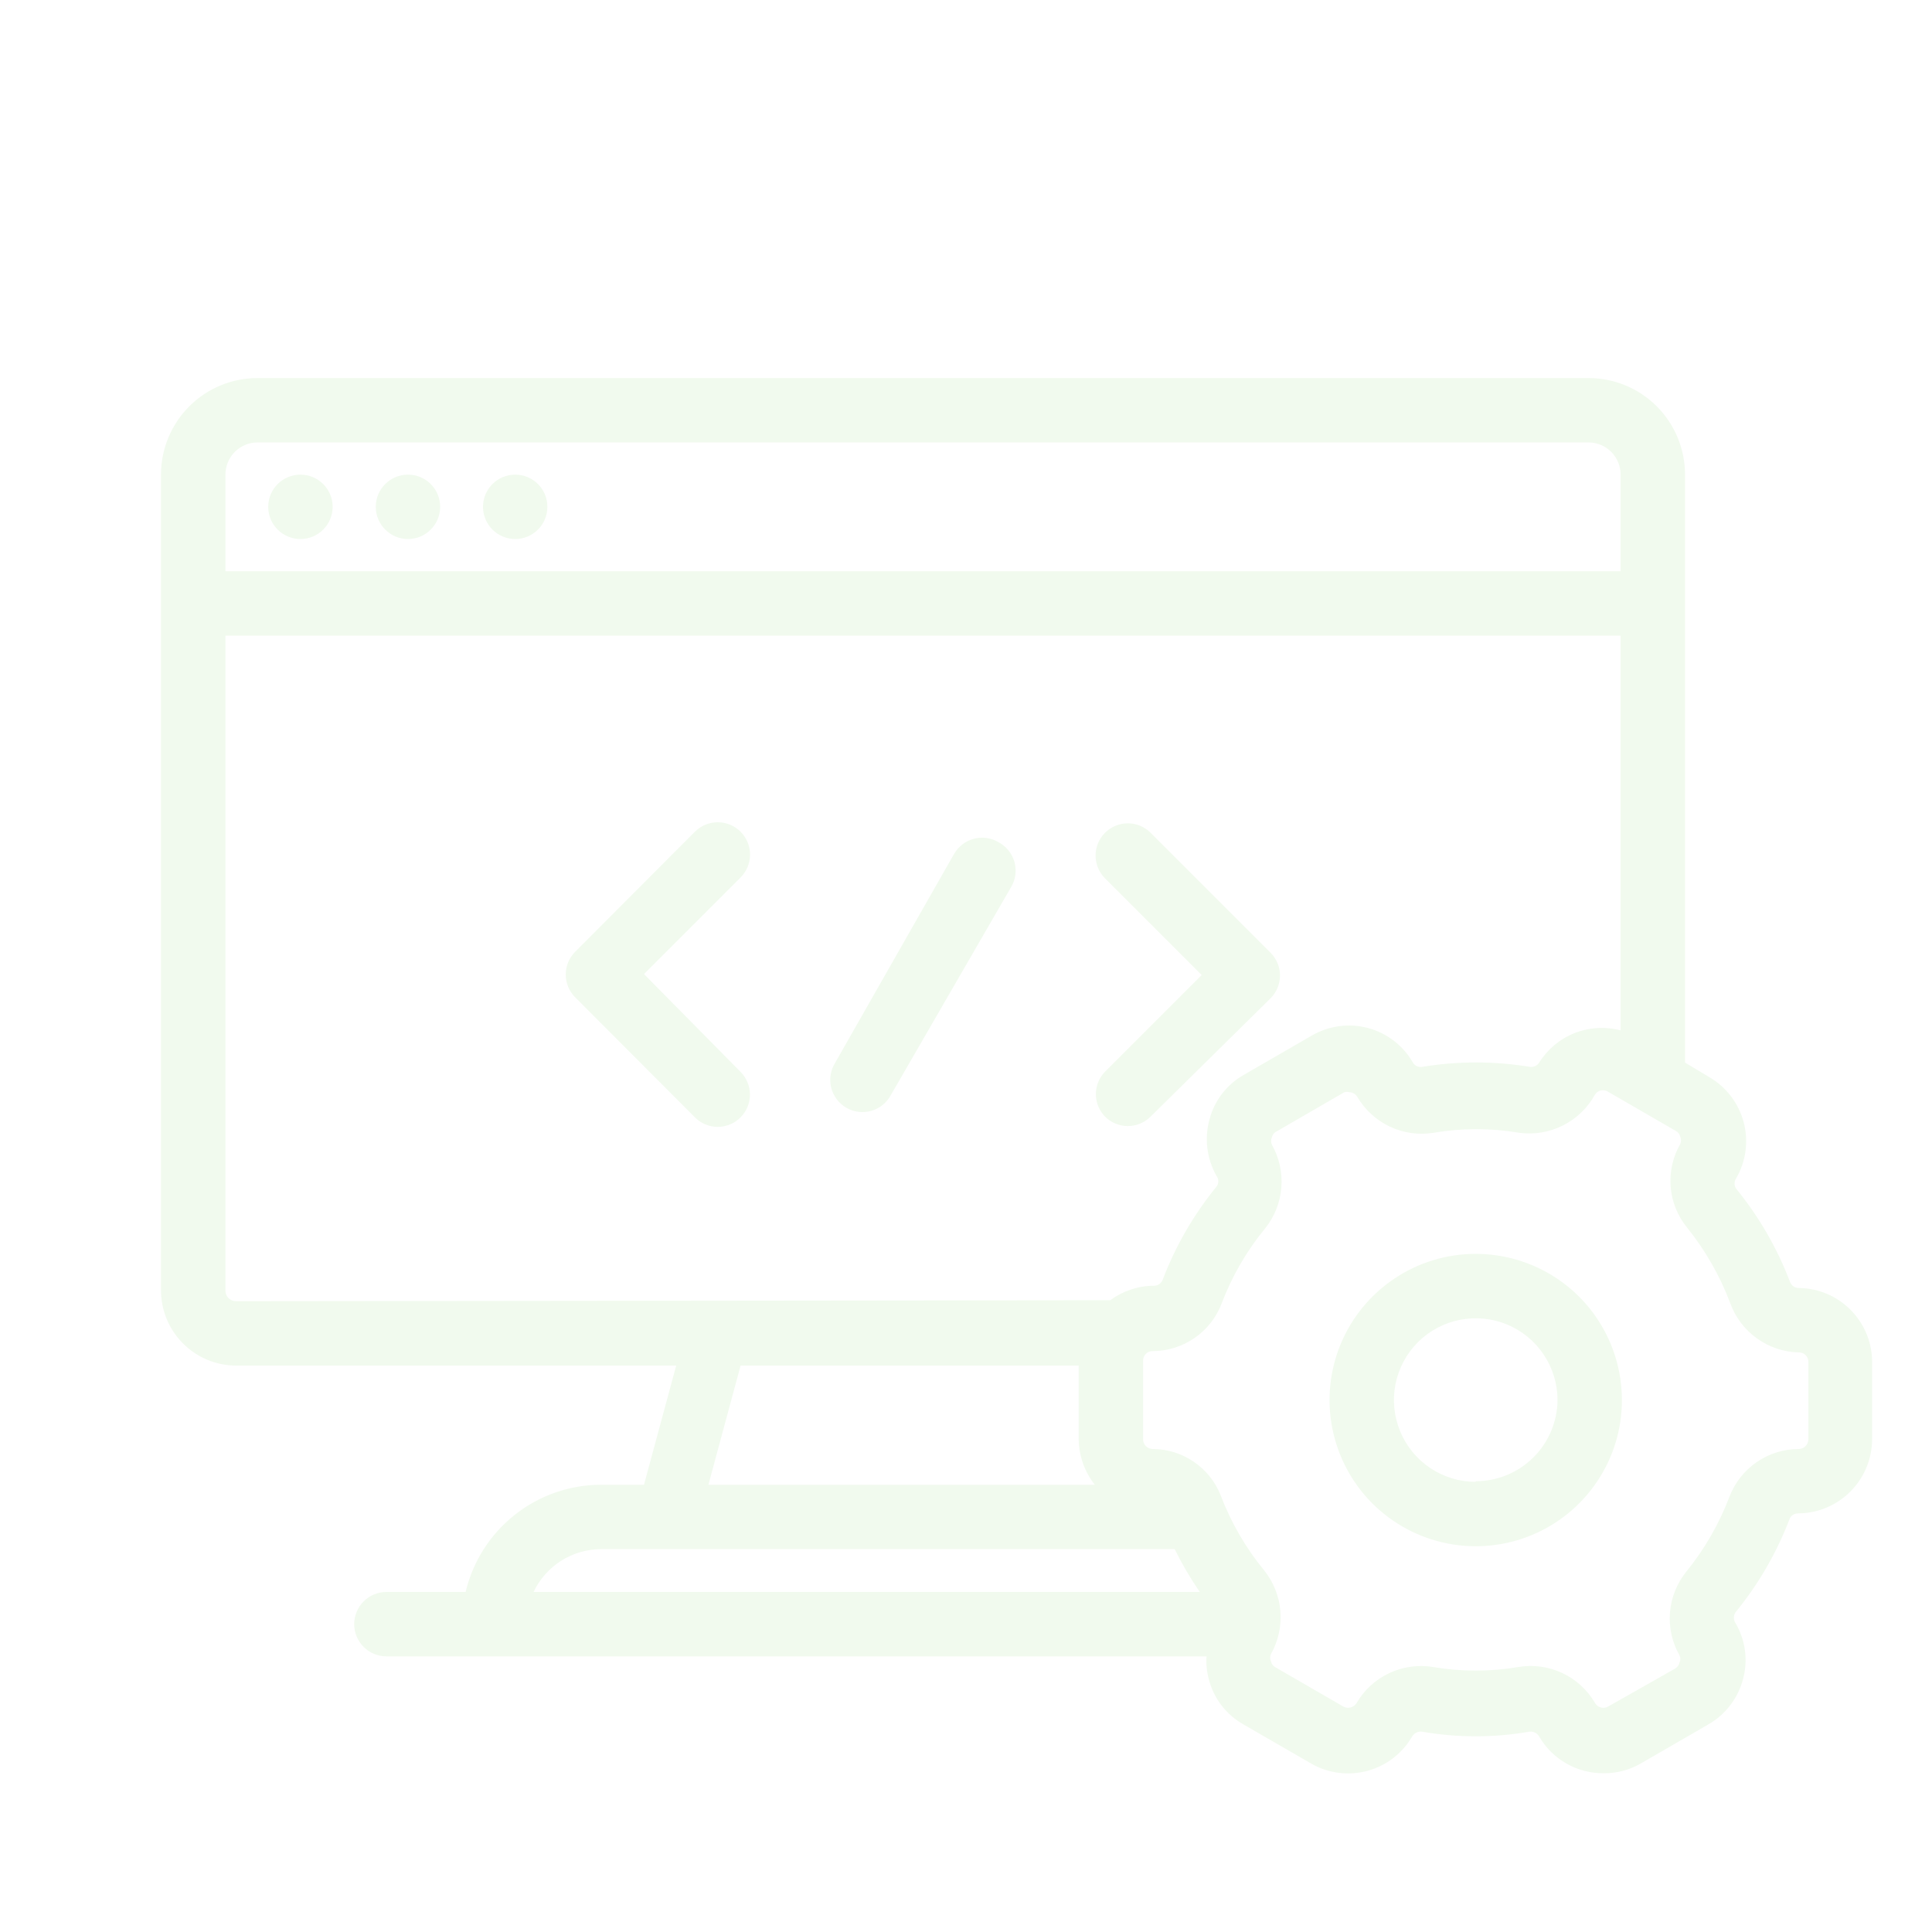
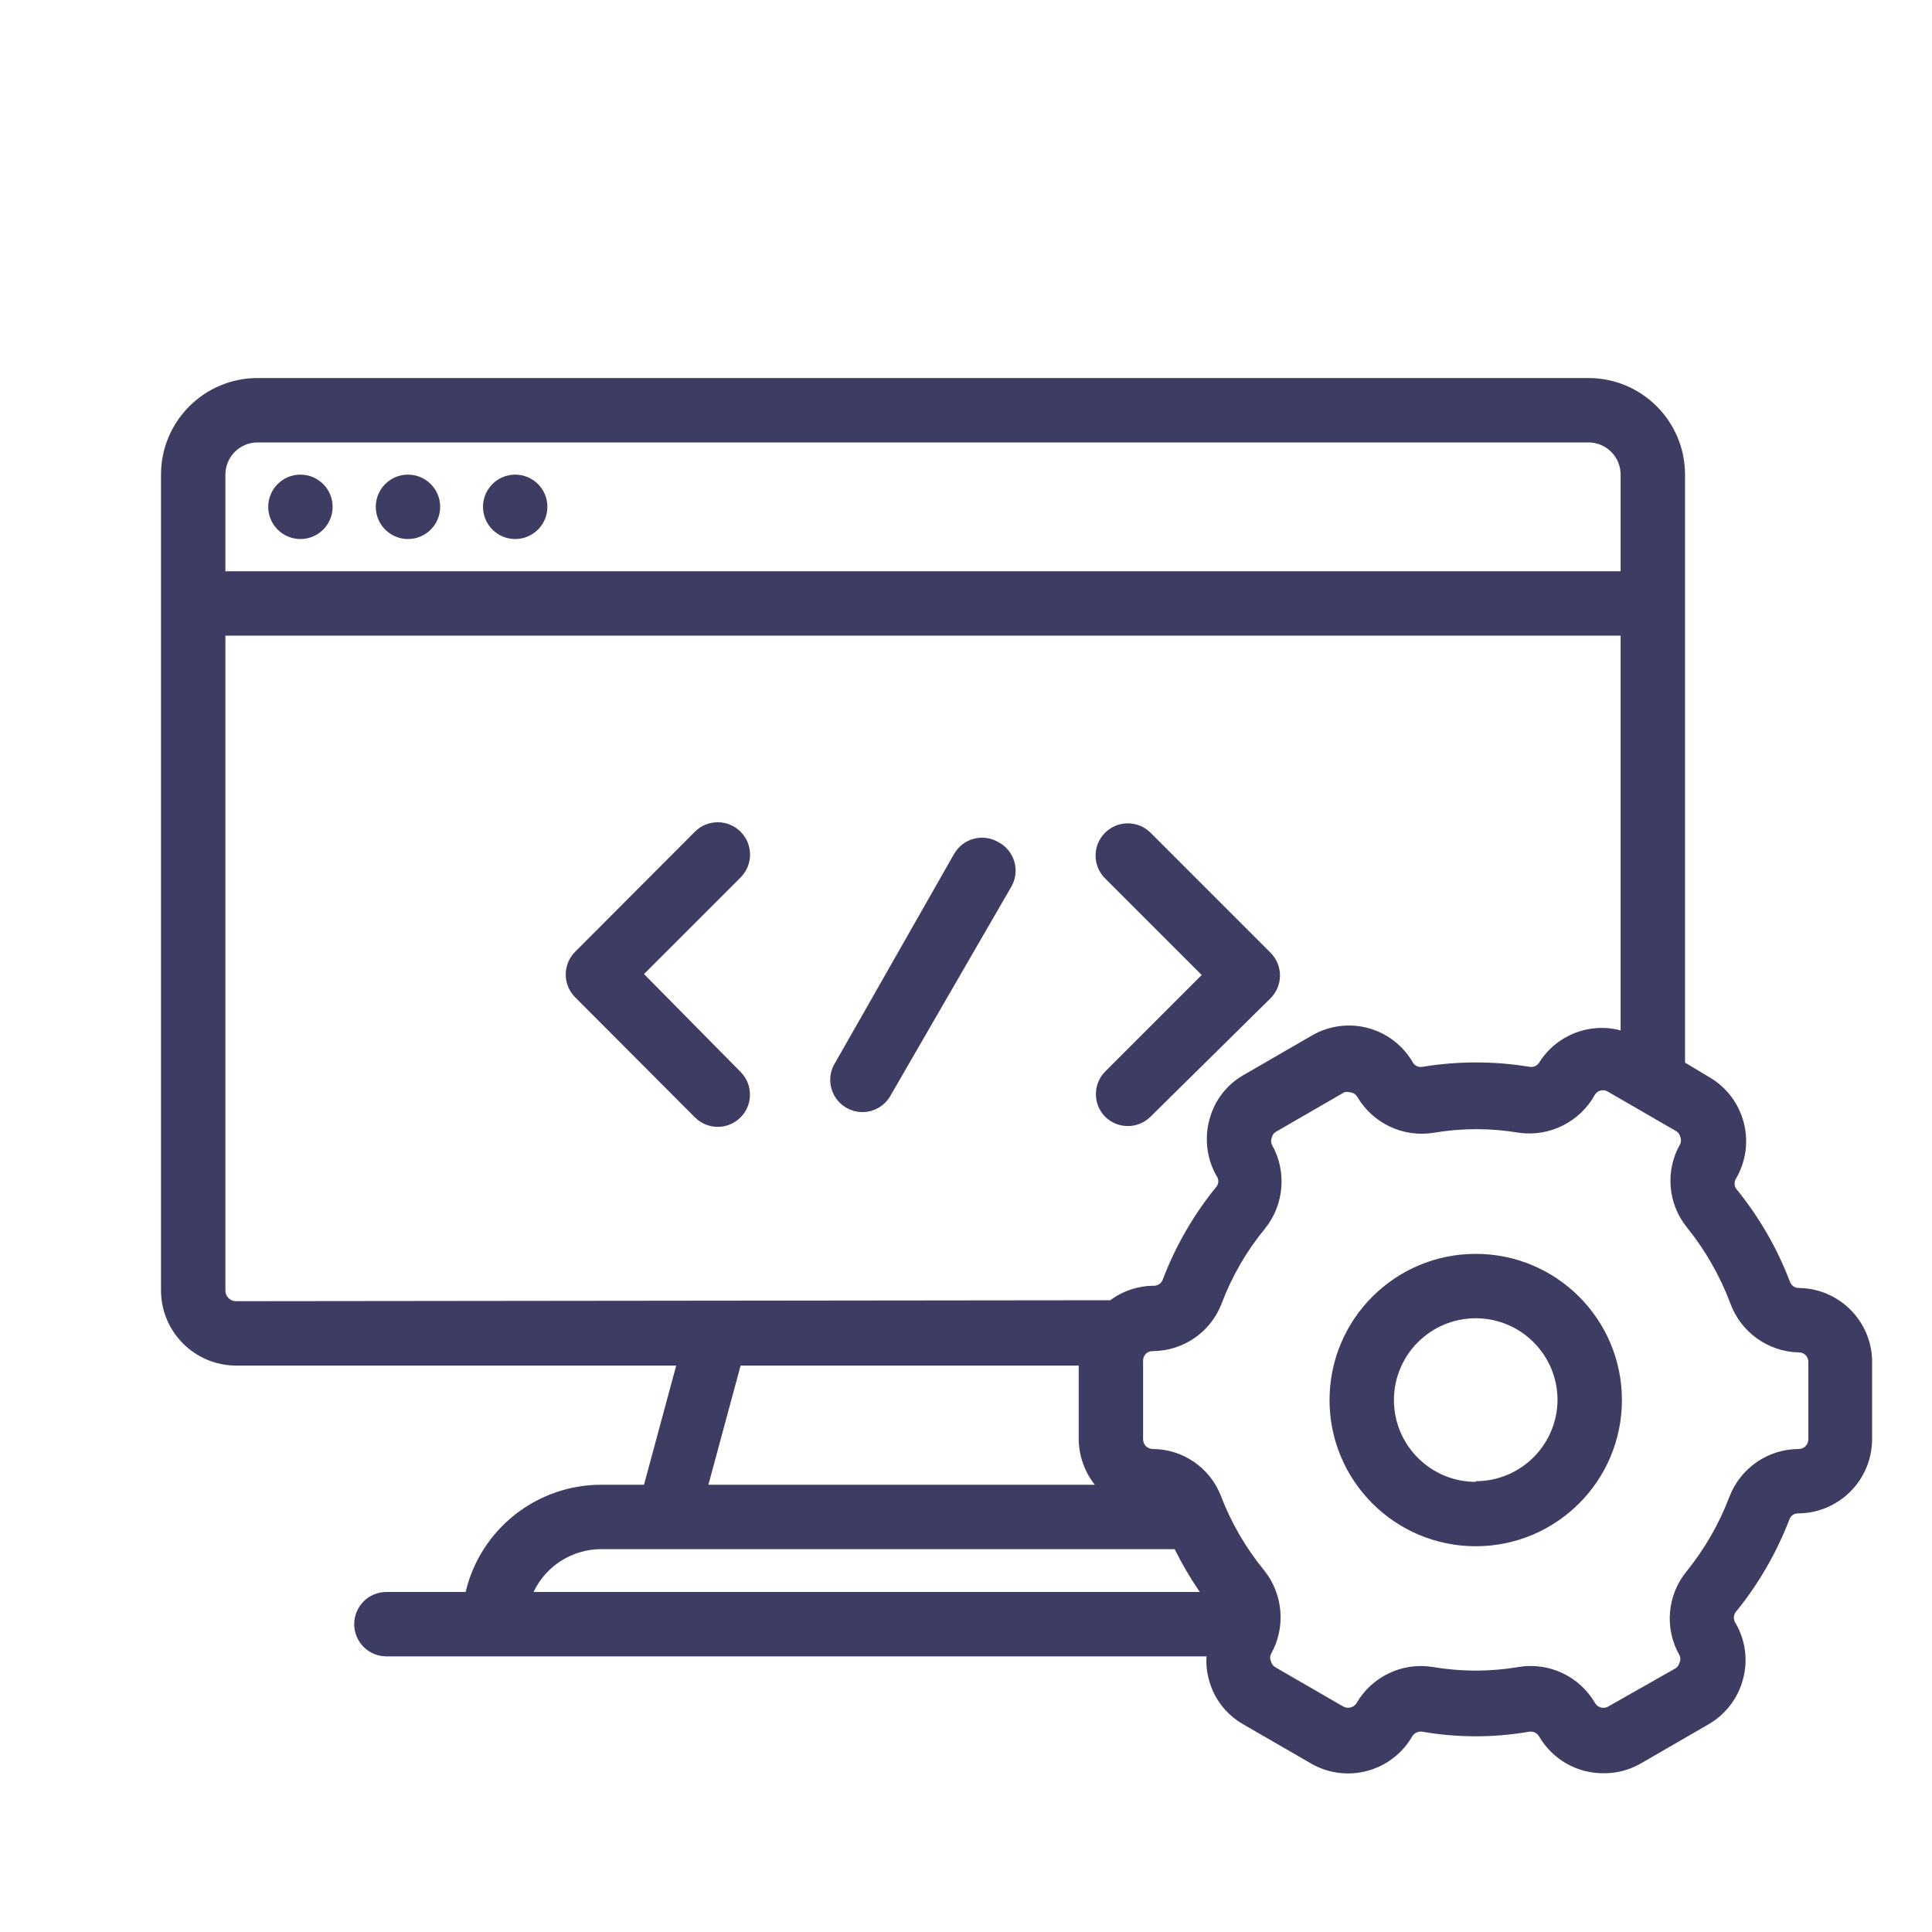
- <svg xmlns="http://www.w3.org/2000/svg" width="40" height="40" viewBox="0 0 40 40" fill="none">
-   <path d="M6.22 11.16C6.588 11.16 6.887 10.861 6.887 10.493C6.887 10.125 6.588 9.827 6.22 9.827C5.852 9.827 5.553 10.125 5.553 10.493C5.553 10.861 5.852 11.16 6.22 11.16Z" fill="#F1FAEE" />
-   <path d="M10.667 11.16C11.035 11.16 11.333 10.861 11.333 10.493C11.333 10.125 11.035 9.827 10.667 9.827C10.299 9.827 10 10.125 10 10.493C10 10.861 10.299 11.16 10.667 11.16Z" fill="#F1FAEE" />
-   <path d="M8.447 11.16C8.815 11.16 9.113 10.861 9.113 10.493C9.113 10.125 8.815 9.827 8.447 9.827C8.079 9.827 7.78 10.125 7.78 10.493C7.78 10.861 8.079 11.16 8.447 11.16Z" fill="#F1FAEE" />
-   <path d="M13.333 20.167L15.333 18.167C15.459 18.041 15.529 17.871 15.529 17.693C15.529 17.516 15.459 17.346 15.333 17.22C15.208 17.095 15.038 17.024 14.86 17.024C14.682 17.024 14.512 17.095 14.387 17.22L11.907 19.707C11.783 19.832 11.713 20 11.713 20.177C11.713 20.353 11.783 20.522 11.907 20.647L14.387 23.133C14.449 23.196 14.522 23.245 14.604 23.279C14.685 23.313 14.772 23.331 14.86 23.331C14.948 23.331 15.035 23.313 15.116 23.279C15.198 23.245 15.271 23.196 15.333 23.133C15.457 23.008 15.527 22.84 15.527 22.663C15.527 22.487 15.457 22.318 15.333 22.193L13.333 20.167Z" fill="#F1FAEE" />
-   <path d="M22.88 23.12C23.005 23.244 23.174 23.314 23.35 23.314C23.526 23.314 23.695 23.244 23.82 23.12L26.307 20.667C26.431 20.542 26.501 20.373 26.501 20.197C26.501 20.02 26.431 19.852 26.307 19.727L23.82 17.24C23.695 17.115 23.525 17.046 23.348 17.046C23.171 17.047 23.001 17.118 22.877 17.243C22.752 17.369 22.682 17.539 22.683 17.716C22.684 17.893 22.755 18.062 22.88 18.187L24.88 20.187L22.88 22.187C22.758 22.311 22.689 22.479 22.689 22.653C22.689 22.828 22.758 22.995 22.88 23.12Z" fill="#F1FAEE" />
-   <path d="M20.667 17.433C20.591 17.389 20.506 17.361 20.419 17.349C20.332 17.338 20.244 17.344 20.159 17.367C20.074 17.39 19.994 17.429 19.925 17.483C19.855 17.537 19.797 17.604 19.753 17.68L17.293 22C17.245 22.076 17.213 22.161 17.198 22.25C17.183 22.338 17.187 22.429 17.208 22.516C17.23 22.604 17.269 22.686 17.323 22.758C17.377 22.83 17.445 22.89 17.522 22.935C17.6 22.98 17.686 23.009 17.776 23.02C17.865 23.03 17.955 23.023 18.042 22.998C18.128 22.973 18.208 22.931 18.278 22.874C18.348 22.817 18.405 22.746 18.447 22.667L20.933 18.367C20.98 18.289 21.01 18.202 21.022 18.112C21.033 18.021 21.026 17.93 21.002 17.842C20.977 17.755 20.934 17.674 20.876 17.603C20.819 17.533 20.747 17.475 20.667 17.433Z" fill="#F1FAEE" />
-   <path d="M37.24 26.667C37.201 26.666 37.162 26.654 37.13 26.631C37.098 26.609 37.074 26.577 37.06 26.54C36.795 25.842 36.419 25.192 35.947 24.613C35.924 24.581 35.912 24.543 35.912 24.503C35.912 24.464 35.924 24.426 35.947 24.393C36.15 24.041 36.205 23.623 36.1 23.231C35.995 22.838 35.738 22.503 35.387 22.3L34.887 22V9.827C34.887 9.296 34.676 8.788 34.301 8.412C33.926 8.037 33.417 7.827 32.887 7.827H5.333C4.803 7.827 4.294 8.037 3.919 8.412C3.544 8.788 3.333 9.296 3.333 9.827V26.72C3.335 27.131 3.499 27.526 3.79 27.816C4.081 28.107 4.475 28.272 4.887 28.273H14L13.333 30.74H12.447C11.797 30.74 11.167 30.96 10.658 31.363C10.149 31.765 9.79 32.328 9.64 32.96H8C7.823 32.96 7.654 33.03 7.529 33.155C7.404 33.28 7.333 33.45 7.333 33.627C7.333 33.803 7.404 33.973 7.529 34.098C7.654 34.223 7.823 34.293 8 34.293H24.98C24.969 34.453 24.985 34.613 25.027 34.767C25.077 34.962 25.166 35.146 25.288 35.306C25.411 35.466 25.564 35.6 25.74 35.7L27.147 36.513C27.321 36.614 27.514 36.678 27.714 36.704C27.913 36.73 28.116 36.716 28.311 36.664C28.505 36.611 28.687 36.521 28.847 36.398C29.006 36.275 29.14 36.121 29.24 35.947C29.262 35.913 29.293 35.886 29.329 35.869C29.366 35.852 29.407 35.847 29.447 35.853C30.179 35.98 30.928 35.98 31.66 35.853C31.701 35.847 31.742 35.853 31.779 35.871C31.816 35.889 31.847 35.917 31.867 35.953C32.002 36.186 32.197 36.379 32.431 36.512C32.666 36.646 32.931 36.715 33.2 36.713C33.469 36.716 33.733 36.647 33.967 36.513L35.373 35.7C35.548 35.599 35.701 35.465 35.823 35.305C35.946 35.145 36.035 34.962 36.087 34.767C36.14 34.573 36.154 34.37 36.127 34.171C36.101 33.972 36.035 33.78 35.933 33.607C35.91 33.573 35.898 33.534 35.898 33.493C35.898 33.453 35.91 33.413 35.933 33.38C36.404 32.803 36.78 32.155 37.047 31.46C37.059 31.422 37.084 31.39 37.116 31.367C37.148 31.345 37.187 31.333 37.227 31.333C37.633 31.332 38.022 31.169 38.309 30.882C38.596 30.595 38.758 30.206 38.76 29.8V28.173C38.753 27.774 38.59 27.392 38.306 27.111C38.022 26.829 37.64 26.67 37.24 26.667ZM4.667 9.827C4.667 9.65 4.737 9.48 4.862 9.355C4.987 9.23 5.157 9.16 5.333 9.16H32.887C33.063 9.16 33.233 9.23 33.358 9.355C33.483 9.48 33.553 9.65 33.553 9.827V11.827H4.667V9.827ZM4.887 26.94C4.858 26.94 4.829 26.934 4.802 26.923C4.776 26.912 4.752 26.896 4.731 26.876C4.711 26.855 4.694 26.831 4.683 26.804C4.672 26.777 4.667 26.749 4.667 26.72V13.16H33.553V21.333C33.238 21.25 32.904 21.269 32.6 21.389C32.297 21.509 32.04 21.723 31.867 22C31.846 22.033 31.816 22.059 31.78 22.074C31.744 22.09 31.705 22.094 31.667 22.087C30.934 21.967 30.186 21.967 29.453 22.087C29.415 22.095 29.375 22.091 29.339 22.076C29.303 22.06 29.273 22.034 29.253 22C29.153 21.825 29.019 21.672 28.86 21.549C28.7 21.426 28.518 21.336 28.323 21.284C28.129 21.232 27.926 21.219 27.726 21.246C27.526 21.273 27.334 21.339 27.16 21.44L25.753 22.253C25.578 22.352 25.425 22.485 25.302 22.644C25.18 22.803 25.09 22.985 25.04 23.18C24.933 23.573 24.986 23.992 25.187 24.347C25.211 24.378 25.224 24.417 25.224 24.457C25.224 24.497 25.211 24.535 25.187 24.567C24.715 25.145 24.339 25.796 24.073 26.493C24.06 26.53 24.035 26.562 24.003 26.585C23.971 26.607 23.933 26.62 23.893 26.62C23.567 26.62 23.249 26.726 22.987 26.92L4.887 26.94ZM22.667 30.74H14.667L15.333 28.273H22.333V29.8C22.338 30.142 22.455 30.472 22.667 30.74ZM12.453 32.073H24.32C24.472 32.381 24.646 32.677 24.84 32.96H11.047C11.172 32.695 11.371 32.471 11.618 32.314C11.866 32.157 12.153 32.074 12.447 32.073H12.453ZM37.44 29.8C37.44 29.853 37.419 29.904 37.381 29.941C37.344 29.979 37.293 30 37.24 30C36.929 30.001 36.626 30.095 36.371 30.271C36.115 30.448 35.918 30.697 35.807 30.987C35.593 31.549 35.292 32.073 34.913 32.54C34.718 32.781 34.6 33.076 34.575 33.385C34.55 33.694 34.619 34.004 34.773 34.273C34.784 34.296 34.79 34.321 34.79 34.347C34.79 34.372 34.784 34.397 34.773 34.42C34.767 34.447 34.756 34.471 34.74 34.493C34.724 34.515 34.703 34.533 34.68 34.547L33.293 35.333C33.27 35.346 33.245 35.354 33.218 35.357C33.192 35.36 33.165 35.358 33.14 35.35C33.114 35.343 33.091 35.331 33.07 35.314C33.05 35.297 33.032 35.277 33.02 35.253C32.862 34.985 32.627 34.77 32.345 34.638C32.063 34.506 31.747 34.462 31.44 34.513C30.853 34.613 30.253 34.613 29.667 34.513C29.359 34.463 29.043 34.508 28.761 34.641C28.478 34.774 28.243 34.99 28.087 35.26C28.059 35.305 28.015 35.337 27.965 35.351C27.914 35.364 27.86 35.358 27.813 35.333L26.407 34.52C26.383 34.507 26.363 34.488 26.346 34.467C26.33 34.445 26.319 34.42 26.313 34.393C26.303 34.37 26.297 34.345 26.297 34.32C26.297 34.295 26.303 34.27 26.313 34.247C26.465 33.977 26.534 33.667 26.509 33.359C26.484 33.05 26.367 32.755 26.173 32.513C25.791 32.048 25.487 31.523 25.273 30.96C25.162 30.678 24.968 30.436 24.717 30.265C24.466 30.093 24.17 30.001 23.867 30C23.814 30 23.763 29.979 23.725 29.941C23.688 29.904 23.667 29.853 23.667 29.8V28.173C23.666 28.147 23.67 28.12 23.68 28.096C23.69 28.071 23.704 28.049 23.723 28.03C23.742 28.011 23.764 27.996 23.789 27.987C23.814 27.977 23.84 27.972 23.867 27.973C24.176 27.972 24.478 27.877 24.733 27.701C24.988 27.525 25.183 27.276 25.293 26.987C25.506 26.423 25.81 25.898 26.193 25.433C26.387 25.191 26.504 24.897 26.529 24.588C26.554 24.279 26.485 23.97 26.333 23.7C26.323 23.676 26.317 23.65 26.317 23.623C26.317 23.597 26.323 23.571 26.333 23.547C26.339 23.521 26.35 23.497 26.366 23.476C26.382 23.455 26.403 23.438 26.427 23.427L27.833 22.613C27.866 22.604 27.901 22.604 27.933 22.613C27.967 22.614 27.999 22.622 28.029 22.639C28.058 22.655 28.082 22.678 28.1 22.707C28.257 22.976 28.492 23.191 28.774 23.325C29.056 23.458 29.372 23.503 29.68 23.453C30.267 23.353 30.866 23.353 31.453 23.453C31.763 23.495 32.079 23.442 32.358 23.302C32.638 23.162 32.868 22.94 33.02 22.667C33.033 22.645 33.05 22.625 33.071 22.61C33.091 22.595 33.115 22.584 33.139 22.578C33.164 22.572 33.19 22.57 33.215 22.574C33.24 22.578 33.265 22.587 33.287 22.6L34.693 23.413C34.717 23.425 34.738 23.442 34.754 23.463C34.77 23.483 34.781 23.508 34.787 23.533C34.797 23.557 34.803 23.584 34.803 23.61C34.803 23.636 34.797 23.663 34.787 23.687C34.633 23.955 34.565 24.264 34.589 24.572C34.614 24.88 34.732 25.173 34.927 25.413C35.305 25.883 35.607 26.409 35.82 26.973C35.925 27.268 36.117 27.524 36.371 27.707C36.624 27.89 36.927 27.993 37.24 28C37.267 27.999 37.293 28.004 37.318 28.013C37.342 28.023 37.365 28.038 37.383 28.056C37.402 28.075 37.417 28.098 37.427 28.122C37.436 28.147 37.441 28.174 37.44 28.2V29.8Z" fill="#F1FAEE" />
-   <path d="M30.553 25.96C29.955 25.96 29.369 26.137 28.872 26.47C28.374 26.803 27.986 27.275 27.757 27.828C27.528 28.381 27.468 28.99 27.585 29.577C27.702 30.164 27.99 30.704 28.413 31.127C28.837 31.55 29.376 31.838 29.963 31.955C30.55 32.072 31.159 32.012 31.712 31.783C32.265 31.554 32.737 31.166 33.07 30.668C33.403 30.171 33.58 29.585 33.58 28.987C33.58 28.184 33.261 27.414 32.694 26.846C32.126 26.279 31.356 25.96 30.553 25.96ZM30.553 30.68C30.218 30.68 29.891 30.581 29.613 30.395C29.334 30.209 29.117 29.944 28.989 29.635C28.861 29.325 28.827 28.985 28.892 28.656C28.958 28.328 29.119 28.026 29.356 27.789C29.593 27.552 29.895 27.391 30.223 27.326C30.552 27.261 30.892 27.294 31.201 27.422C31.511 27.55 31.775 27.767 31.961 28.046C32.147 28.324 32.247 28.652 32.247 28.987C32.243 29.433 32.063 29.861 31.746 30.175C31.429 30.49 31 30.667 30.553 30.667V30.68Z" fill="#F1FAEE" />
+ <svg xmlns="http://www.w3.org/2000/svg" viewBox="0 0 60 60">
+   <defs>
+     <style>.cls-1{fill:none;}.cls-2{fill:#3d3d63;}</style>
+   </defs>
+   <g data-name="Layer 2" id="Layer_2">
+     <g id="Icons">
+       <g id="Development">
+         <rect class="cls-1" height="60" width="60" />
+         <circle class="cls-2" cx="9.33" cy="15.74" r="1" />
+         <circle class="cls-2" cx="16" cy="15.74" r="1" />
+         <circle class="cls-2" cx="12.67" cy="15.74" r="1" />
+         <path class="cls-2" d="M20,30.25l3-3a1,1,0,1,0-1.42-1.42l-3.72,3.73a1,1,0,0,0,0,1.41l3.72,3.73a1,1,0,0,0,1.42,0,1,1,0,0,0,0-1.41Z" />
+         <path class="cls-2" d="M34.32,34.68a1,1,0,0,0,1.41,0L39.46,31a1,1,0,0,0,0-1.41l-3.73-3.73a1,1,0,0,0-1.41,1.42l3,3-3,3A1,1,0,0,0,34.32,34.68Z" />
+         <path class="cls-2" d="M31,26.15a1,1,0,0,0-1.37.37L25.94,33a1,1,0,1,0,1.73,1l3.73-6.45A1,1,0,0,0,31,26.15Z" />
+         <path class="cls-2" d="M55.86,40a.29.29,0,0,1-.27-.19,10.43,10.43,0,0,0-1.67-2.89.29.29,0,0,1,0-.33,2.3,2.3,0,0,0-.84-3.14L52.33,33V14.74a3,3,0,0,0-3-3H8a3,3,0,0,0-3,3V40.08a2.34,2.34,0,0,0,2.33,2.33H21l-1,3.7H18.67a4.33,4.33,0,0,0-4.21,3.33H12a1,1,0,0,0,0,2H37.47a2.12,2.12,0,0,0,.07.71,2.25,2.25,0,0,0,1.07,1.4l2.11,1.22a2.3,2.3,0,0,0,3.14-.85.31.31,0,0,1,.31-.14,9.74,9.74,0,0,0,3.32,0,.3.3,0,0,1,.31.15,2.3,2.3,0,0,0,2,1.14,2.27,2.27,0,0,0,1.15-.3l2.11-1.22a2.29,2.29,0,0,0,1.07-1.4,2.26,2.26,0,0,0-.23-1.74.3.3,0,0,1,0-.34,10.52,10.52,0,0,0,1.67-2.88.28.28,0,0,1,.27-.19,2.31,2.31,0,0,0,2.3-2.3V42.26A2.3,2.3,0,0,0,55.86,40ZM7,14.74a1,1,0,0,1,1-1H49.33a1,1,0,0,1,1,1v3H7Zm.33,25.67A.33.33,0,0,1,7,40.08V19.74H50.33V32A2.29,2.29,0,0,0,47.8,33h0a.29.29,0,0,1-.3.13,10.27,10.27,0,0,0-3.32,0,.28.28,0,0,1-.3-.13h0a2.29,2.29,0,0,0-3.14-.84l-2.11,1.22a2.24,2.24,0,0,0-1.07,1.39,2.32,2.32,0,0,0,.22,1.75.27.27,0,0,1,0,.33,10.43,10.43,0,0,0-1.67,2.89.29.29,0,0,1-.27.19,2.29,2.29,0,0,0-1.36.45ZM34,46.11H22l1-3.7H33.5V44.7A2.32,2.32,0,0,0,34,46.11Zm-15.32,2H36.48a11,11,0,0,0,.78,1.33H16.57A2.33,2.33,0,0,1,18.67,48.11ZM56.16,44.7a.3.3,0,0,1-.3.3,2.31,2.31,0,0,0-2.15,1.48,8.46,8.46,0,0,1-1.34,2.33,2.31,2.31,0,0,0-.21,2.6.26.26,0,0,1,0,.22.29.29,0,0,1-.14.19L49.94,53a.3.3,0,0,1-.41-.12,2.31,2.31,0,0,0-2.37-1.11,7.92,7.92,0,0,1-2.66,0,2.31,2.31,0,0,0-2.37,1.12.31.31,0,0,1-.41.11l-2.11-1.22a.29.29,0,0,1-.14-.19.26.26,0,0,1,0-.22,2.33,2.33,0,0,0-.21-2.6,8.35,8.35,0,0,1-1.35-2.33A2.28,2.28,0,0,0,35.8,45a.3.3,0,0,1-.3-.3V42.26a.29.29,0,0,1,.3-.3,2.3,2.3,0,0,0,2.14-1.48,8.21,8.21,0,0,1,1.35-2.33,2.33,2.33,0,0,0,.21-2.6.28.28,0,0,1,0-.23.26.26,0,0,1,.14-.18l2.11-1.22a.28.28,0,0,1,.15,0,.3.3,0,0,1,.25.14h0a2.32,2.32,0,0,0,2.37,1.12,7.92,7.92,0,0,1,2.66,0A2.33,2.33,0,0,0,49.53,34h0a.29.29,0,0,1,.4-.1l2.11,1.22a.26.26,0,0,1,.14.18.28.28,0,0,1,0,.23,2.3,2.3,0,0,0,.21,2.59,8.51,8.51,0,0,1,1.34,2.34A2.32,2.32,0,0,0,55.86,42a.29.29,0,0,1,.3.3Z" />
+         <path class="cls-2" d="M45.83,38.94a4.54,4.54,0,1,0,4.54,4.54A4.54,4.54,0,0,0,45.83,38.94Zm0,7.08a2.54,2.54,0,1,1,2.54-2.54A2.54,2.54,0,0,1,45.83,46Z" />
+       </g>
+     </g>
+   </g>
</svg>
